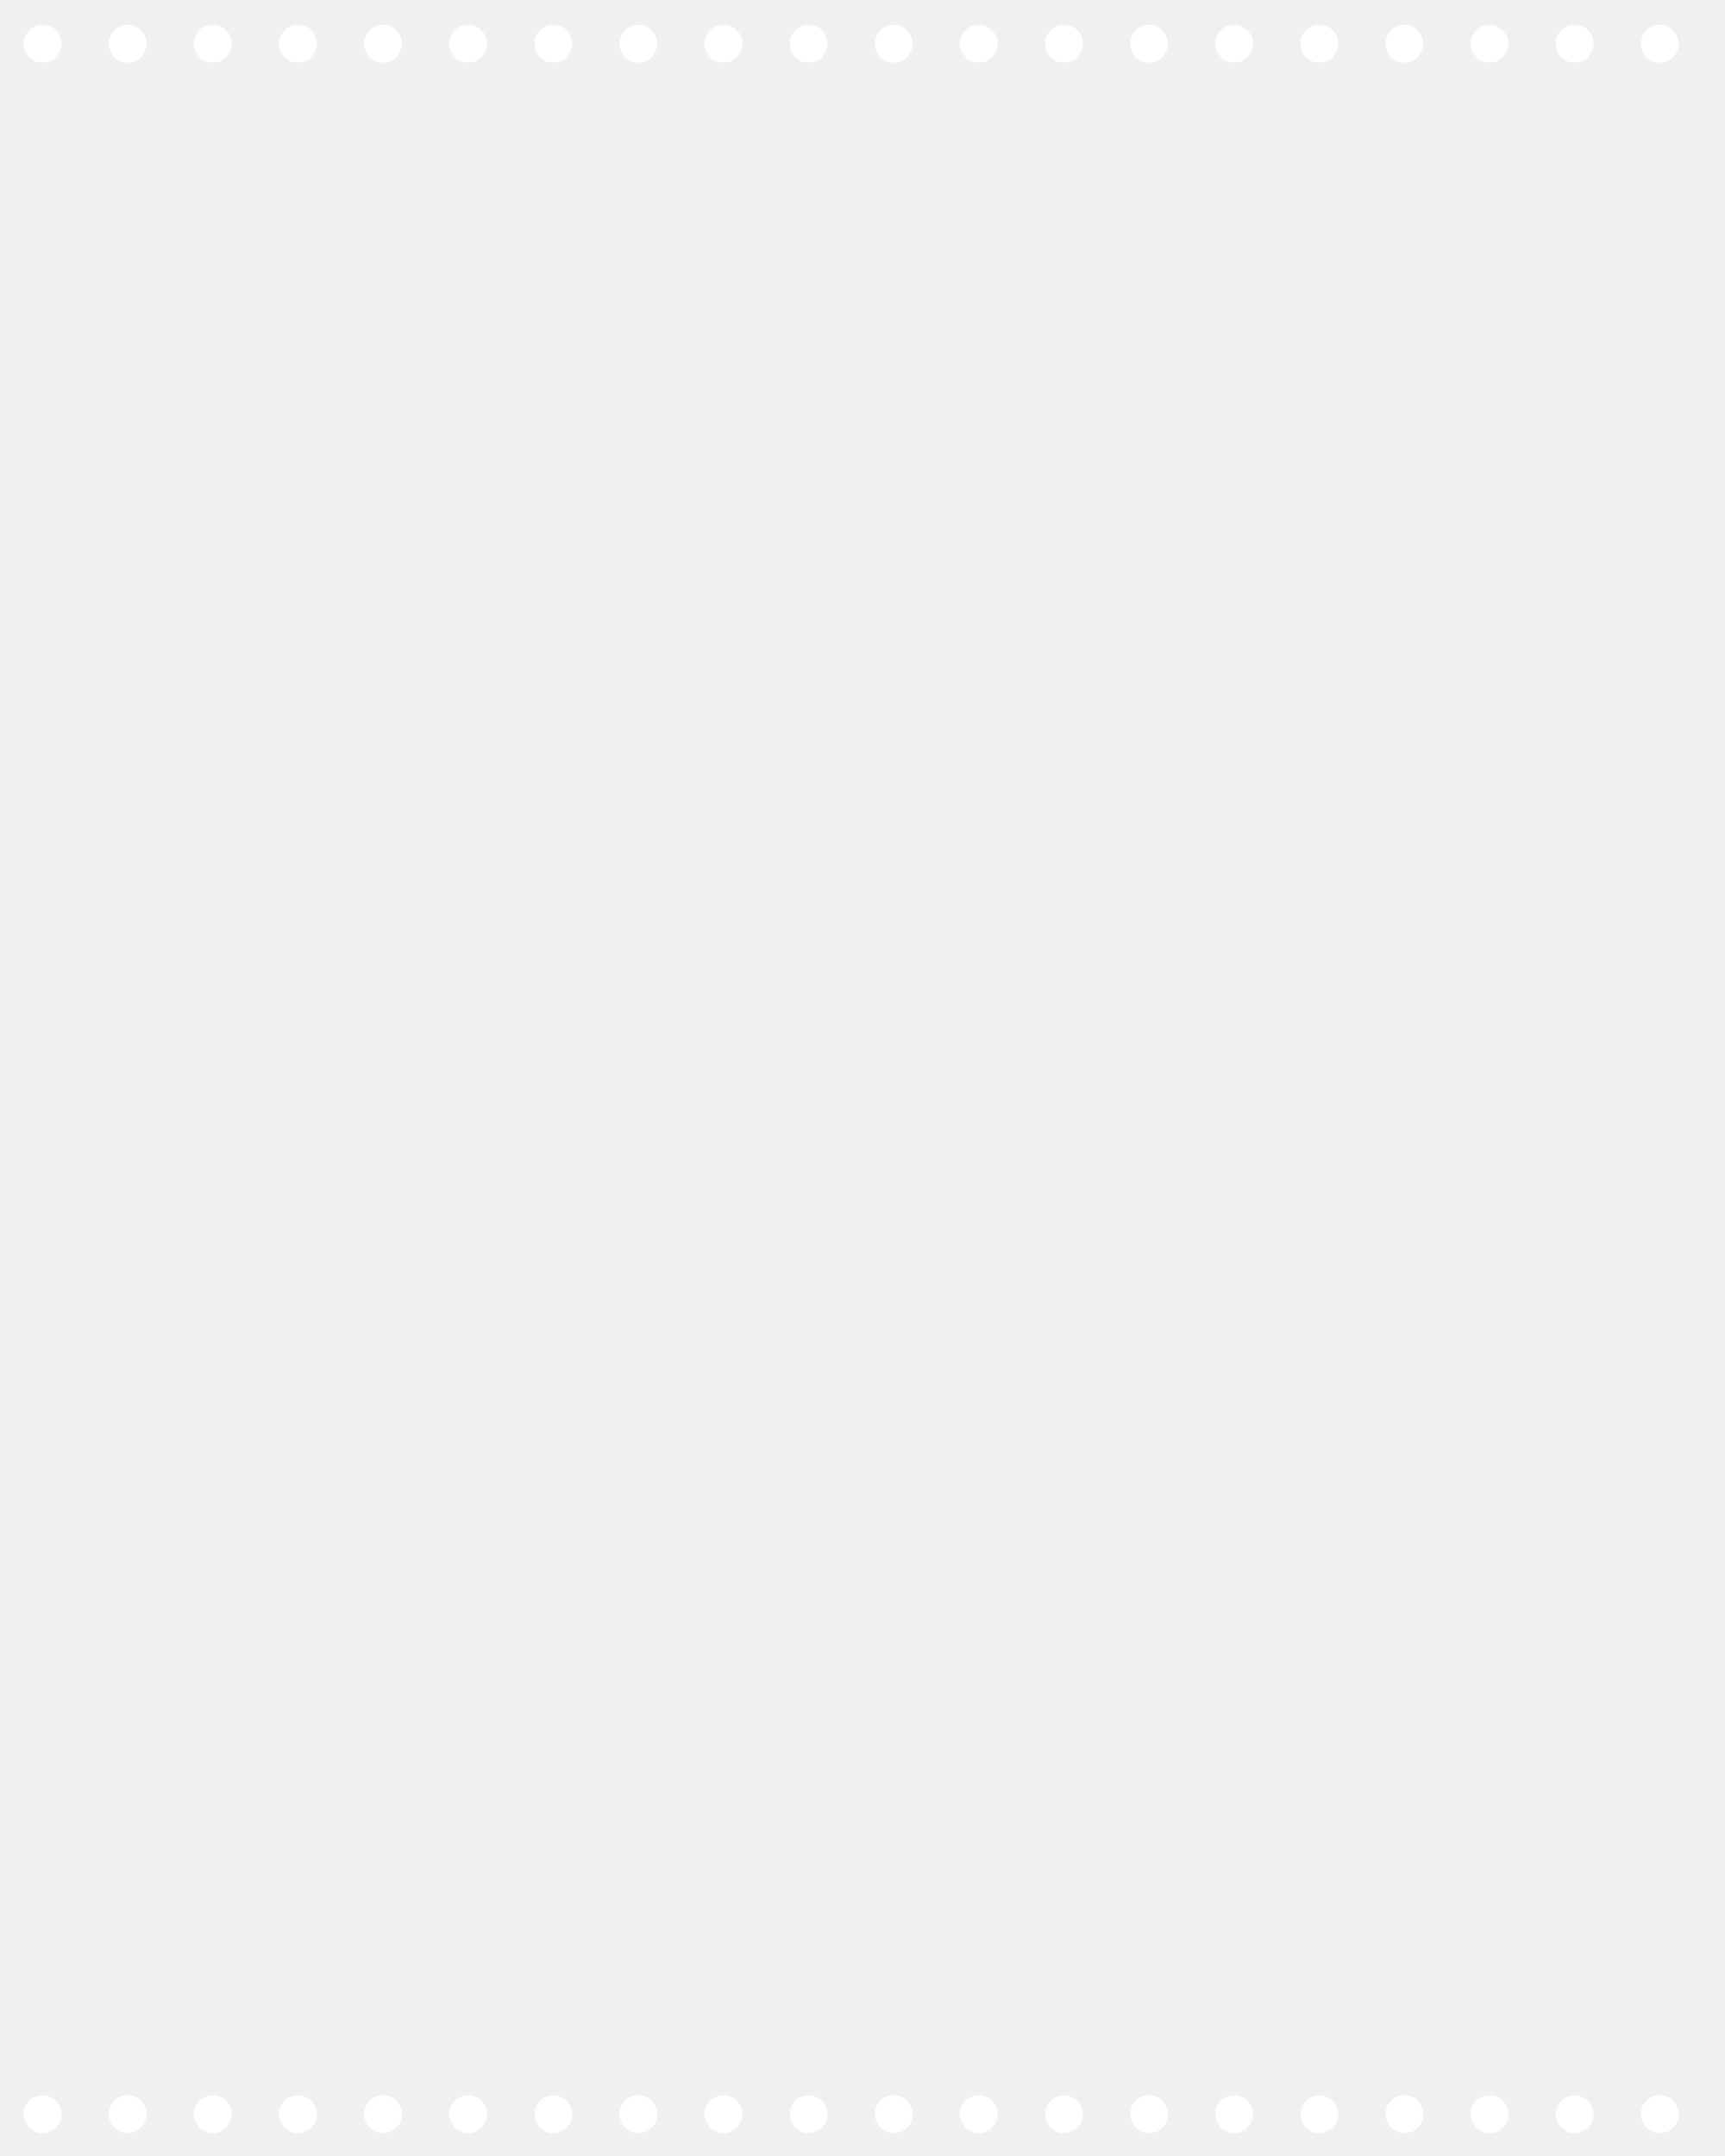
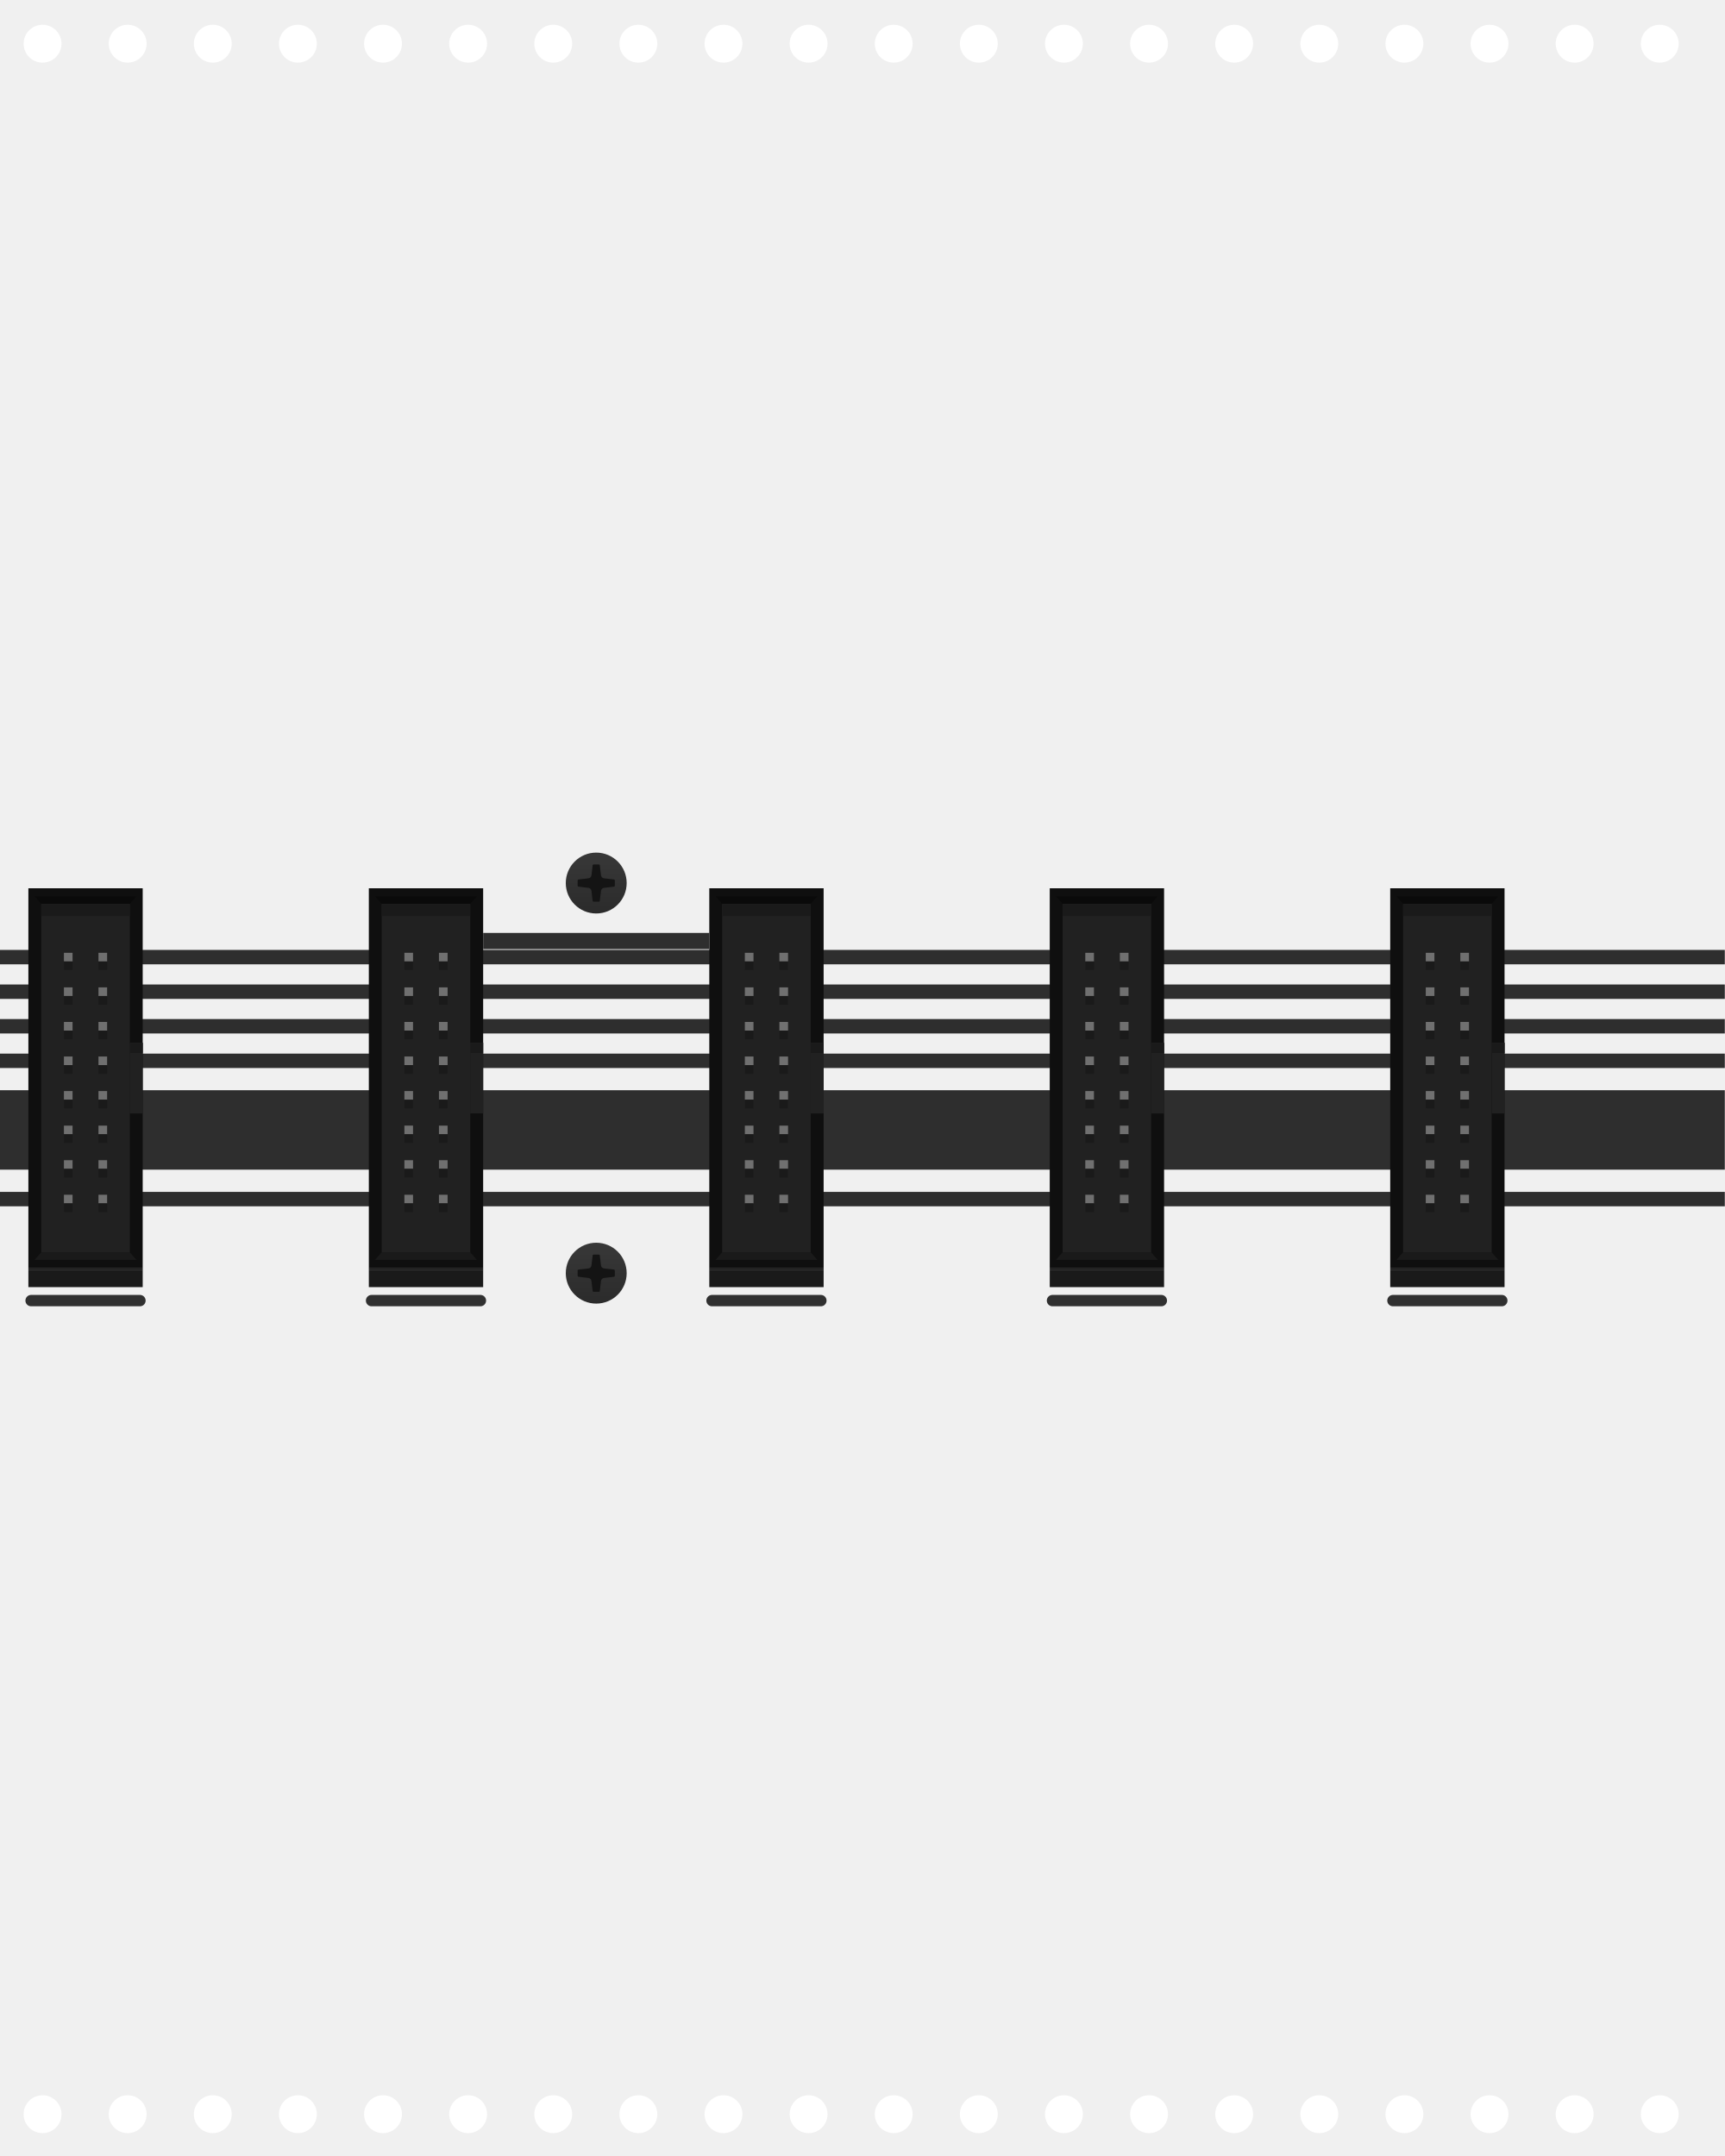
<svg xmlns="http://www.w3.org/2000/svg" version="1.0" id="svg57823" x="0px" y="0px" width="304px" height="380px" viewBox="0 0 304 380" enable-background="new 0 0 304 380" xml:space="preserve">
-   <defs id="defs95" />
+   <defs id="defs95">
+     <linearGradient id="SVGID_2_" gradientUnits="userSpaceOnUse" x1="657.662" y1="6208.585" x2="668.392" y2="6208.585" gradientTransform="matrix(0,1,1,0,-6103.511,-507.389)">
+       <stop offset="0.011" style="stop-color:#383838" id="stop56" />
+       <stop offset="1" style="stop-color:#2B2B2B" id="stop57" />
+     </linearGradient>
+     <linearGradient id="SVGID_3_" gradientUnits="userSpaceOnUse" x1="726.422" y1="6208.585" x2="737.152" y2="6208.585" gradientTransform="matrix(0,1,1,0,-6103.511,-507.389)">
+       <stop offset="0.011" style="stop-color:#383838" id="stop58" />
+       <stop offset="1" style="stop-color:#2B2B2B" id="stop59" />
+     </linearGradient>
+   </defs>
  <g id="g54" style="fill:#ffffff;fill-opacity:1">
    <circle fill="#303030" cx="7.5" cy="7.701" r="3.337" id="circle15" style="fill:#ffffff;fill-opacity:1" />
    <circle fill="#303030" cx="7.5" cy="372.631" r="3.337" id="circle16" style="fill:#ffffff;fill-opacity:1" />
    <circle fill="#303030" cx="22.5" cy="7.701" r="3.337" id="circle17" style="fill:#ffffff;fill-opacity:1" />
    <circle fill="#303030" cx="22.5" cy="372.631" r="3.337" id="circle18" style="fill:#ffffff;fill-opacity:1" />
    <circle fill="#303030" cx="37.5" cy="7.701" r="3.337" id="circle19" style="fill:#ffffff;fill-opacity:1" />
    <circle fill="#303030" cx="37.5" cy="372.631" r="3.337" id="circle20" style="fill:#ffffff;fill-opacity:1" />
    <circle fill="#303030" cx="52.5" cy="7.701" r="3.337" id="circle21" style="fill:#ffffff;fill-opacity:1" />
    <circle fill="#303030" cx="52.5" cy="372.631" r="3.337" id="circle22" style="fill:#ffffff;fill-opacity:1" />
    <circle fill="#303030" cx="67.5" cy="7.701" r="3.337" id="circle23" style="fill:#ffffff;fill-opacity:1" />
    <circle fill="#303030" cx="67.5" cy="372.631" r="3.337" id="circle24" style="fill:#ffffff;fill-opacity:1" />
    <circle fill="#303030" cx="82.5" cy="7.701" r="3.337" id="circle25" style="fill:#ffffff;fill-opacity:1" />
    <circle fill="#303030" cx="82.5" cy="372.631" r="3.337" id="circle26" style="fill:#ffffff;fill-opacity:1" />
    <circle fill="#303030" cx="97.5" cy="7.701" r="3.337" id="circle27" style="fill:#ffffff;fill-opacity:1" />
    <circle fill="#303030" cx="97.5" cy="372.631" r="3.337" id="circle28" style="fill:#ffffff;fill-opacity:1" />
    <circle fill="#303030" cx="112.5" cy="7.701" r="3.337" id="circle29" style="fill:#ffffff;fill-opacity:1" />
    <circle fill="#303030" cx="112.5" cy="372.631" r="3.337" id="circle30" style="fill:#ffffff;fill-opacity:1" />
    <circle fill="#303030" cx="127.5" cy="7.701" r="3.337" id="circle31" style="fill:#ffffff;fill-opacity:1" />
    <circle fill="#303030" cx="127.5" cy="372.631" r="3.337" id="circle32" style="fill:#ffffff;fill-opacity:1" />
    <circle fill="#303030" cx="142.5" cy="7.701" r="3.337" id="circle33" style="fill:#ffffff;fill-opacity:1" />
    <circle fill="#303030" cx="142.5" cy="372.631" r="3.337" id="circle34" style="fill:#ffffff;fill-opacity:1" />
    <circle fill="#303030" cx="157.5" cy="7.701" r="3.337" id="circle35" style="fill:#ffffff;fill-opacity:1" />
    <circle fill="#303030" cx="157.5" cy="372.631" r="3.337" id="circle36" style="fill:#ffffff;fill-opacity:1" />
    <circle fill="#303030" cx="172.5" cy="7.701" r="3.337" id="circle37" style="fill:#ffffff;fill-opacity:1" />
    <circle fill="#303030" cx="172.5" cy="372.631" r="3.337" id="circle38" style="fill:#ffffff;fill-opacity:1" />
    <circle fill="#303030" cx="187.5" cy="7.701" r="3.337" id="circle39" style="fill:#ffffff;fill-opacity:1" />
    <circle fill="#303030" cx="187.5" cy="372.631" r="3.337" id="circle40" style="fill:#ffffff;fill-opacity:1" />
    <circle fill="#303030" cx="202.5" cy="7.701" r="3.337" id="circle41" style="fill:#ffffff;fill-opacity:1" />
    <circle fill="#303030" cx="202.5" cy="372.631" r="3.337" id="circle42" style="fill:#ffffff;fill-opacity:1" />
    <circle fill="#303030" cx="217.5" cy="7.701" r="3.337" id="circle43" style="fill:#ffffff;fill-opacity:1" />
    <circle fill="#303030" cx="217.5" cy="372.631" r="3.337" id="circle44" style="fill:#ffffff;fill-opacity:1" />
    <circle fill="#303030" cx="232.5" cy="7.701" r="3.337" id="circle45" style="fill:#ffffff;fill-opacity:1" />
    <circle fill="#303030" cx="232.5" cy="372.631" r="3.337" id="circle46" style="fill:#ffffff;fill-opacity:1" />
    <circle fill="#303030" cx="247.5" cy="7.701" r="3.337" id="circle47" style="fill:#ffffff;fill-opacity:1" />
    <circle fill="#303030" cx="247.5" cy="372.631" r="3.337" id="circle48" style="fill:#ffffff;fill-opacity:1" />
    <circle fill="#303030" cx="262.5" cy="7.701" r="3.337" id="circle49" style="fill:#ffffff;fill-opacity:1" />
    <circle fill="#303030" cx="262.5" cy="372.631" r="3.337" id="circle50" style="fill:#ffffff;fill-opacity:1" />
    <circle fill="#303030" cx="277.5" cy="7.701" r="3.337" id="circle51" style="fill:#ffffff;fill-opacity:1" />
    <circle fill="#303030" cx="277.5" cy="372.631" r="3.337" id="circle52" style="fill:#ffffff;fill-opacity:1" />
    <circle fill="#303030" cx="292.5" cy="7.701" r="3.337" id="circle53" style="fill:#ffffff;fill-opacity:1" />
    <circle fill="#303030" cx="292.5" cy="372.631" r="3.337" id="circle54" style="fill:#ffffff;fill-opacity:1" />
  </g>
  <linearGradient id="SVGID_1_" gradientUnits="userSpaceOnUse" x1="-1742.566" y1="-7289.458" x2="-1742.566" y2="-7306.559" gradientTransform="matrix(-1 0 0 -1 -1590.566 -7274.528)">
    <stop offset="0" style="stop-color:#000000" id="stop54" />
    <stop offset="0.969" style="stop-color:#000000;stop-opacity:0" id="stop55" />
  </linearGradient>
+   <g id="g95" transform="translate(0,3.0517578e-5)">
+     <g id="g55">
+       <path id="path57598_3_" fill="none" stroke="#2e2e2e" stroke-width="14" stroke-miterlimit="10" d="M 0,199.155 H 303.965" />
+       <path id="path57600_3_" fill="none" stroke="#2e2e2e" stroke-width="2.538" stroke-miterlimit="10" d="M 0,168.695 H 303.965" />
+       <path id="path57602_3_" fill="none" stroke="#2e2e2e" stroke-width="2.538" stroke-miterlimit="10" d="M 0,174.788 H 303.965" />
+       <path id="path57604_3_" fill="none" stroke="#2e2e2e" stroke-width="2.538" stroke-miterlimit="10" d="M 0,180.882 H 303.965" />
+       <path id="path57606_3_" fill="none" stroke="#2e2e2e" stroke-width="2.538" stroke-miterlimit="10" d="M 0,186.972 H 303.965" />
+       <path id="path57608_3_" fill="none" stroke="#2e2e2e" stroke-width="2.538" stroke-miterlimit="10" d="M 0,211.343 H 303.965" />
+     </g>
+     <g id="g57">
+       <linearGradient id="linearGradient2" gradientUnits="userSpaceOnUse" x1="657.662" y1="6208.585" x2="668.392" y2="6208.585" gradientTransform="matrix(0,1,1,0,-6103.511,-507.389)">
+         <stop offset="0.011" style="stop-color:#383838" id="stop1" />
+         <stop offset="1" style="stop-color:#2B2B2B" id="stop2" />
+       </linearGradient>
+       <circle fill="url(#SVGID_2_)" cx="105.074" cy="155.638" r="5.365" id="circle57" style="fill:url(#SVGID_2_)" />
+       <path fill="#141414" d="m 108.214,155.015 -1.777,-0.213 c -0.273,-0.033 -0.488,-0.248 -0.52,-0.521 l -0.212,-1.776 c -0.009,-0.077 -0.075,-0.136 -0.153,-0.136 h -0.954 c -0.078,0 -0.144,0.058 -0.153,0.136 l -0.213,1.777 c -0.033,0.273 -0.248,0.488 -0.521,0.521 l -1.777,0.212 c -0.077,0.009 -0.136,0.075 -0.136,0.153 v 0.954 c 0,0.078 0.058,0.144 0.136,0.153 l 1.777,0.213 c 0.273,0.033 0.488,0.248 0.521,0.521 l 0.213,1.777 c 0.009,0.077 0.075,0.136 0.153,0.136 h 0.954 c 0.078,0 0.144,-0.058 0.153,-0.136 l 0.213,-1.777 c 0.033,-0.273 0.248,-0.488 0.521,-0.52 l 1.776,-0.212 c 0.077,-0.009 0.136,-0.075 0.136,-0.153 v -0.954 c 0,-0.078 -0.058,-0.144 -0.136,-0.153 z" id="path57" />
+     </g>
+     <g id="g59">
+       <linearGradient id="linearGradient4" gradientUnits="userSpaceOnUse" x1="726.422" y1="6208.585" x2="737.152" y2="6208.585" gradientTransform="matrix(0,1,1,0,-6103.511,-507.389)">
+         <stop offset="0.011" style="stop-color:#383838" id="stop3" />
+         <stop offset="1" style="stop-color:#2B2B2B" id="stop4" />
+       </linearGradient>
+       <circle fill="url(#SVGID_3_)" cx="105.074" cy="224.398" r="5.365" id="circle59" style="fill:url(#SVGID_3_)" />
+       <path fill="#141414" d="m 108.214,223.775 -1.777,-0.213 c -0.273,-0.033 -0.488,-0.248 -0.52,-0.521 l -0.212,-1.776 c -0.009,-0.077 -0.075,-0.136 -0.153,-0.136 h -0.954 c -0.078,0 -0.144,0.058 -0.153,0.136 l -0.213,1.777 c -0.033,0.273 -0.248,0.488 -0.521,0.521 l -1.777,0.212 c -0.077,0.009 -0.136,0.075 -0.136,0.153 v 0.954 c 0,0.078 0.058,0.144 0.136,0.153 l 1.777,0.213 c 0.273,0.033 0.488,0.248 0.521,0.521 l 0.213,1.777 c 0.009,0.077 0.075,0.136 0.153,0.136 h 0.954 c 0.078,0 0.144,-0.058 0.153,-0.136 l 0.213,-1.777 c 0.033,-0.273 0.248,-0.488 0.521,-0.52 l 1.776,-0.212 c 0.077,-0.009 0.136,-0.075 0.136,-0.153 v -0.954 c 1e-5,-0.078 -0.058,-0.144 -0.136,-0.153 z" id="path59" />
+     </g>
+     <g id="g66">
+       <g id="g65">
+         <path id="path57670_17_" fill="#0f0f0f" d="M 85.148,223.476 H 65 v -66.914 h 20.148 z" />
+         <path id="path57672_33_" fill="#212121" d="M 82.871,220.718 H 67.273 v -61.402 h 15.598 c 0,0 0,61.402 -1e-5,61.402 z" />
+         <path id="path57672_32_" fill="#212121" d="m 85.148,196.244 h -2.277 v -12.455 h 2.277 c 0,-10e-6 0,12.455 0,12.455 z" />
+         <g id="g60">
+           <path id="path57674_33_" fill="#707070" d="m 72.789,169.456 h -1.523 v -1.523 h 1.523 c 0,0 0,1.523 10e-6,1.523 z" />
+           <path id="path57676_33_" fill="#707070" d="m 78.879,169.456 h -1.523 v -1.523 h 1.523 z" />
+           <path id="path57678_33_" fill="#707070" d="m 72.789,175.55 h -1.523 v -1.523 h 1.523 c 0,0 0,1.523 10e-6,1.523 z" />
+           <path id="path57680_33_" fill="#707070" d="m 78.879,175.55 h -1.523 v -1.523 h 1.523 z" />
+           <path id="path57682_33_" fill="#707070" d="m 72.789,181.64 h -1.523 v -1.52 h 1.523 c 0,0 0,1.52 10e-6,1.52 z" />
+           <path id="path57684_33_" fill="#707070" d="m 78.879,181.64 h -1.523 v -1.52 h 1.523 z" />
+           <path id="path57686_33_" fill="#707070" d="m 72.789,187.734 h -1.523 v -1.523 h 1.523 c 0,0 0,1.523 10e-6,1.523 z" />
+           <path id="path57688_33_" fill="#707070" d="m 78.879,187.734 h -1.523 v -1.523 h 1.523 z" />
+           <path id="path57690_33_" fill="#707070" d="m 72.789,193.827 h -1.523 v -1.523 h 1.523 c 0,0 0,1.523 10e-6,1.523 z" />
+           <path id="path57692_33_" fill="#707070" d="m 78.879,193.827 h -1.523 v -1.523 h 1.523 z" />
+           <path id="path57694_33_" fill="#707070" d="m 72.789,199.917 h -1.523 v -1.523 h 1.523 c 0,0 0,1.523 10e-6,1.523 z" />
+           <path id="path57696_33_" fill="#707070" d="m 78.879,199.917 h -1.523 v -1.523 h 1.523 z" />
+           <path id="path57698_33_" fill="#707070" d="m 72.789,206.011 h -1.523 v -1.523 h 1.523 c 0,0 0,1.523 10e-6,1.523 z" />
+           <path id="path57700_33_" fill="#707070" d="m 78.879,206.011 h -1.523 v -1.523 h 1.523 z" />
+           <path id="path57702_33_" fill="#707070" d="m 72.789,212.101 h -1.523 v -1.523 h 1.523 c 0,0 0,1.523 10e-6,1.523 z" />
+           <path id="path57704_33_" fill="#707070" d="m 78.879,212.101 h -1.523 v -1.523 h 1.523 z" />
+         </g>
+         <g id="g61">
+           <path id="path57674_32_" fill="#1a1a1a" d="m 72.789,170.98 h -1.523 v -1.523 h 1.523 c 0,0 0,1.523 10e-6,1.523 z" />
+           <path id="path57676_32_" fill="#1a1a1a" d="m 78.879,170.98 h -1.523 v -1.523 h 1.523 z" />
+           <path id="path57678_32_" fill="#1a1a1a" d="m 72.789,177.073 h -1.523 v -1.523 h 1.523 c 0,0 0,1.523 10e-6,1.523 z" />
+           <path id="path57680_32_" fill="#1a1a1a" d="m 78.879,177.073 h -1.523 v -1.523 h 1.523 z" />
+           <path id="path57682_32_" fill="#1a1a1a" d="m 72.789,183.163 h -1.523 v -1.52 h 1.523 c 0,0 0,1.52 10e-6,1.52 z" />
+           <path id="path57684_32_" fill="#1a1a1a" d="m 78.879,183.163 h -1.523 v -1.52 h 1.523 z" />
+           <path id="path57686_32_" fill="#1a1a1a" d="m 72.789,189.257 h -1.523 v -1.523 h 1.523 c 0,0 0,1.523 10e-6,1.523 z" />
+           <path id="path57688_32_" fill="#1a1a1a" d="m 78.879,189.257 h -1.523 v -1.523 h 1.523 z" />
+           <path id="path57690_32_" fill="#1a1a1a" d="m 72.789,195.351 h -1.523 v -1.523 h 1.523 c 0,0 0,1.523 10e-6,1.523 z" />
+           <path id="path57692_32_" fill="#1a1a1a" d="m 78.879,195.351 h -1.523 v -1.523 h 1.523 z" />
+           <path id="path57694_32_" fill="#1a1a1a" d="m 72.789,201.441 h -1.523 v -1.523 h 1.523 c 0,1e-5 0,1.523 10e-6,1.523 z" />
+           <path id="path57696_32_" fill="#1a1a1a" d="m 78.879,201.441 h -1.523 v -1.523 h 1.523 z" />
+           <path id="path57698_32_" fill="#1a1a1a" d="m 72.789,207.534 h -1.523 v -1.523 h 1.523 c 0,1e-5 0,1.523 10e-6,1.523 z" />
+           <path id="path57700_32_" fill="#1a1a1a" d="m 78.879,207.534 h -1.523 v -1.523 h 1.523 z" />
+           <path id="path57702_32_" fill="#1a1a1a" d="m 72.789,213.624 h -1.523 v -1.523 h 1.523 c 0,0 0,1.523 10e-6,1.523 z" />
+           <path id="path57704_32_" fill="#1a1a1a" d="m 78.879,213.624 h -1.523 v -1.523 h 1.523 z" />
+         </g>
+         <path id="path57706_17_" fill="none" stroke="#303030" stroke-width="2" stroke-linecap="round" stroke-linejoin="round" stroke-miterlimit="10" d="M 65.48,229.234 H 84.664" />
+         <polygon fill="#1a1a1a" points="84.047,222.058 66.097,222.058 67.273,220.718 82.871,220.718 " id="polygon61" />
+         <polygon fill="#0a0a0a" points="84.047,157.975 66.097,157.975 67.273,159.316 82.871,159.316 " id="polygon62" />
+         <rect x="65" y="223.476" fill="#0a0a0a" width="20.148" height="0.378" id="rect62" />
+         <rect x="65" y="223.854" fill="#1a1a1a" width="20.148" height="3.005" id="rect63" />
+         <rect x="67.273" y="159.316" fill="#1a1a1a" width="15.598" height="2.143" id="rect64" />
+         <rect x="82.871" y="183.789" fill="#1a1a1a" width="2.27" height="1.819" id="rect65" />
+       </g>
+     </g>
+     <g id="g73">
+       <g id="g72">
+         <path id="path57670_16_" fill="#0f0f0f" d="M 25.148,223.476 H 5 v -66.914 h 20.148 z" />
+         <path id="path57672_31_" fill="#212121" d="M 22.871,220.718 H 7.273 v -61.402 h 15.598 z" />
+         <path id="path57672_30_" fill="#212121" d="m 25.148,196.244 h -2.277 v -12.455 h 2.277 z" />
+         <g id="g67">
+           <path id="path57674_31_" fill="#707070" d="m 12.789,169.456 h -1.523 v -1.523 h 1.523 v 1.523 z" />
+           <path id="path57676_31_" fill="#707070" d="m 18.879,169.456 h -1.523 v -1.523 h 1.523 z" />
+           <path id="path57678_31_" fill="#707070" d="m 12.789,175.55 h -1.523 v -1.523 h 1.523 v 1.523 z" />
+           <path id="path57680_31_" fill="#707070" d="m 18.879,175.55 h -1.523 v -1.523 h 1.523 z" />
+           <path id="path57682_31_" fill="#707070" d="m 12.789,181.64 h -1.523 v -1.52 h 1.523 v 1.52 z" />
+           <path id="path57684_31_" fill="#707070" d="m 18.879,181.64 h -1.523 v -1.52 h 1.523 z" />
+           <path id="path57686_31_" fill="#707070" d="m 12.789,187.734 h -1.523 v -1.523 h 1.523 v 1.523 z" />
+           <path id="path57688_31_" fill="#707070" d="m 18.879,187.734 h -1.523 v -1.523 h 1.523 z" />
+           <path id="path57690_31_" fill="#707070" d="m 12.789,193.827 h -1.523 v -1.523 h 1.523 v 1.523 z" />
+           <path id="path57692_31_" fill="#707070" d="m 18.879,193.827 h -1.523 v -1.523 h 1.523 z" />
+           <path id="path57694_31_" fill="#707070" d="m 12.789,199.917 h -1.523 v -1.523 h 1.523 v 1.523 z" />
+           <path id="path57696_31_" fill="#707070" d="m 18.879,199.917 h -1.523 v -1.523 h 1.523 z" />
+           <path id="path57698_31_" fill="#707070" d="m 12.789,206.011 h -1.523 v -1.523 h 1.523 v 1.523 z" />
+           <path id="path57700_31_" fill="#707070" d="m 18.879,206.011 h -1.523 v -1.523 h 1.523 z" />
+           <path id="path57702_31_" fill="#707070" d="m 12.789,212.101 h -1.523 v -1.523 h 1.523 v 1.523 z" />
+           <path id="path57704_31_" fill="#707070" d="m 18.879,212.101 h -1.523 v -1.523 h 1.523 z" />
+         </g>
+         <g id="g68">
+           <path id="path57674_30_" fill="#1a1a1a" d="m 12.789,170.98 h -1.523 v -1.523 h 1.523 v 1.523 z" />
+           <path id="path57676_30_" fill="#1a1a1a" d="m 18.879,170.98 h -1.523 v -1.523 h 1.523 z" />
+           <path id="path57678_30_" fill="#1a1a1a" d="m 12.789,177.073 h -1.523 v -1.523 h 1.523 v 1.523 z" />
+           <path id="path57680_30_" fill="#1a1a1a" d="m 18.879,177.073 h -1.523 v -1.523 h 1.523 z" />
+           <path id="path57682_30_" fill="#1a1a1a" d="m 12.789,183.163 h -1.523 v -1.52 h 1.523 v 1.52 z" />
+           <path id="path57684_30_" fill="#1a1a1a" d="m 18.879,183.163 h -1.523 v -1.52 h 1.523 z" />
+           <path id="path57686_30_" fill="#1a1a1a" d="m 12.789,189.257 h -1.523 v -1.523 h 1.523 v 1.523 z" />
+           <path id="path57688_30_" fill="#1a1a1a" d="m 18.879,189.257 h -1.523 v -1.523 h 1.523 z" />
+           <path id="path57690_30_" fill="#1a1a1a" d="m 12.789,195.351 h -1.523 v -1.523 h 1.523 v 1.523 z" />
+           <path id="path57692_30_" fill="#1a1a1a" d="m 18.879,195.351 h -1.523 v -1.523 h 1.523 z" />
+           <path id="path57694_30_" fill="#1a1a1a" d="m 12.789,201.441 h -1.523 v -1.523 h 1.523 v 1.523 z" />
+           <path id="path57696_30_" fill="#1a1a1a" d="m 18.879,201.441 h -1.523 v -1.523 h 1.523 z" />
+           <path id="path57698_30_" fill="#1a1a1a" d="m 12.789,207.534 h -1.523 v -1.523 h 1.523 v 1.523 z" />
+           <path id="path57700_30_" fill="#1a1a1a" d="m 18.879,207.534 h -1.523 v -1.523 h 1.523 z" />
+           <path id="path57702_30_" fill="#1a1a1a" d="m 12.789,213.624 h -1.523 v -1.523 h 1.523 v 1.523 z" />
+           <path id="path57704_30_" fill="#1a1a1a" d="m 18.879,213.624 h -1.523 v -1.523 h 1.523 z" />
+         </g>
+         <path id="path57706_16_" fill="none" stroke="#303030" stroke-width="2" stroke-linecap="round" stroke-linejoin="round" stroke-miterlimit="10" d="M 5.481,229.234 H 24.664" />
+         <polygon fill="#1a1a1a" points="24.047,222.058 6.097,222.058 7.273,220.718 22.871,220.718 " id="polygon68" />
+         <polygon fill="#0a0a0a" points="24.047,157.975 6.097,157.975 7.273,159.316 22.871,159.316 " id="polygon69" />
+         <rect x="5" y="223.476" fill="#0a0a0a" width="20.148" height="0.378" id="rect69" />
+         <rect x="5" y="223.854" fill="#1a1a1a" width="20.148" height="3.005" id="rect70" />
+         <rect x="7.273" y="159.316" fill="#1a1a1a" width="15.598" height="2.143" id="rect71" />
+         <rect x="22.871" y="183.789" fill="#1a1a1a" width="2.27" height="1.819" id="rect72" />
+       </g>
+     </g>
+     <g id="g80">
+       <g id="g79">
+         <path id="path57670_15_" fill="#0f0f0f" d="m 145.148,223.476 h -20.148 v -66.914 h 20.148 z" />
+         <path id="path57672_29_" fill="#212121" d="m 142.871,220.718 h -15.598 v -61.402 h 15.598 z" />
+         <path id="path57672_28_" fill="#212121" d="m 145.148,196.244 h -2.277 v -12.455 h 2.277 z" />
+         <g id="g74">
+           <path id="path57674_29_" fill="#707070" d="m 132.789,169.456 h -1.523 v -1.523 h 1.523 z" />
+           <path id="path57676_29_" fill="#707070" d="m 138.879,169.456 h -1.523 v -1.523 h 1.523 z" />
+           <path id="path57678_29_" fill="#707070" d="m 132.789,175.55 h -1.523 v -1.523 h 1.523 z" />
+           <path id="path57680_29_" fill="#707070" d="m 138.879,175.55 h -1.523 v -1.523 h 1.523 z" />
+           <path id="path57682_29_" fill="#707070" d="m 132.789,181.64 h -1.523 v -1.52 h 1.523 z" />
+           <path id="path57684_29_" fill="#707070" d="m 138.879,181.64 h -1.523 v -1.52 h 1.523 z" />
+           <path id="path57686_29_" fill="#707070" d="m 132.789,187.734 h -1.523 v -1.523 h 1.523 z" />
+           <path id="path57688_29_" fill="#707070" d="m 138.879,187.734 h -1.523 v -1.523 h 1.523 z" />
+           <path id="path57690_29_" fill="#707070" d="m 132.789,193.827 h -1.523 v -1.523 h 1.523 z" />
+           <path id="path57692_29_" fill="#707070" d="m 138.879,193.827 h -1.523 v -1.523 h 1.523 z" />
+           <path id="path57694_29_" fill="#707070" d="m 132.789,199.917 h -1.523 v -1.523 h 1.523 z" />
+           <path id="path57696_29_" fill="#707070" d="m 138.879,199.917 h -1.523 v -1.523 h 1.523 z" />
+           <path id="path57698_29_" fill="#707070" d="m 132.789,206.011 h -1.523 v -1.523 h 1.523 z" />
+           <path id="path57700_29_" fill="#707070" d="m 138.879,206.011 h -1.523 v -1.523 h 1.523 z" />
+           <path id="path57702_29_" fill="#707070" d="m 132.789,212.101 h -1.523 v -1.523 h 1.523 z" />
+           <path id="path57704_29_" fill="#707070" d="m 138.879,212.101 h -1.523 v -1.523 h 1.523 z" />
+         </g>
+         <g id="g75">
+           <path id="path57674_28_" fill="#1a1a1a" d="m 132.789,170.98 h -1.523 v -1.523 h 1.523 z" />
+           <path id="path57676_28_" fill="#1a1a1a" d="m 138.879,170.98 h -1.523 v -1.523 h 1.523 z" />
+           <path id="path57678_28_" fill="#1a1a1a" d="m 132.789,177.073 h -1.523 v -1.523 h 1.523 z" />
+           <path id="path57680_28_" fill="#1a1a1a" d="m 138.879,177.073 h -1.523 v -1.523 h 1.523 z" />
+           <path id="path57682_28_" fill="#1a1a1a" d="m 132.789,183.163 h -1.523 v -1.52 h 1.523 z" />
+           <path id="path57684_28_" fill="#1a1a1a" d="m 138.879,183.163 h -1.523 v -1.52 h 1.523 z" />
+           <path id="path57686_28_" fill="#1a1a1a" d="m 132.789,189.257 h -1.523 v -1.523 h 1.523 z" />
+           <path id="path57688_28_" fill="#1a1a1a" d="m 138.879,189.257 h -1.523 v -1.523 h 1.523 z" />
+           <path id="path57690_28_" fill="#1a1a1a" d="m 132.789,195.351 h -1.523 v -1.523 h 1.523 z" />
+           <path id="path57692_28_" fill="#1a1a1a" d="m 138.879,195.351 h -1.523 v -1.523 h 1.523 z" />
+           <path id="path57694_28_" fill="#1a1a1a" d="m 132.789,201.441 h -1.523 v -1.523 h 1.523 z" />
+           <path id="path57696_28_" fill="#1a1a1a" d="m 138.879,201.441 h -1.523 v -1.523 h 1.523 z" />
+           <path id="path57698_28_" fill="#1a1a1a" d="m 132.789,207.534 h -1.523 v -1.523 h 1.523 z" />
+           <path id="path57700_28_" fill="#1a1a1a" d="m 138.879,207.534 h -1.523 v -1.523 h 1.523 z" />
+           <path id="path57702_28_" fill="#1a1a1a" d="m 132.789,213.624 h -1.523 v -1.523 h 1.523 z" />
+           <path id="path57704_28_" fill="#1a1a1a" d="m 138.879,213.624 h -1.523 v -1.523 h 1.523 z" />
+         </g>
+         <path id="path57706_15_" fill="none" stroke="#303030" stroke-width="2" stroke-linecap="round" stroke-linejoin="round" stroke-miterlimit="10" d="m 125.48,229.234 h 19.184" />
+         <polygon fill="#1a1a1a" points="144.047,222.058 126.097,222.058 127.273,220.718 142.871,220.718 " id="polygon75" />
+         <polygon fill="#0a0a0a" points="144.047,157.975 126.097,157.975 127.273,159.316 142.871,159.316 " id="polygon76" />
+         <rect x="125" y="223.476" fill="#0a0a0a" width="20.148" height="0.378" id="rect76" />
+         <rect x="125" y="223.854" fill="#1a1a1a" width="20.148" height="3.005" id="rect77" />
+         <rect x="127.273" y="159.316" fill="#1a1a1a" width="15.598" height="2.143" id="rect78" />
+         <rect x="142.871" y="183.789" fill="#1a1a1a" width="2.27" height="1.819" id="rect79" />
+       </g>
+     </g>
+     <g id="XMLID_11_">
+       <g id="g86">
+         <path id="path57670_14_" fill="#0f0f0f" d="m 205.148,223.476 h -20.148 v -66.914 h 20.148 z" />
+         <path id="path57672_27_" fill="#212121" d="m 202.871,220.718 h -15.598 v -61.402 h 15.598 z" />
+         <path id="path57672_26_" fill="#212121" d="m 205.148,196.244 h -2.277 v -12.455 h 2.277 z" />
+         <g id="g81">
+           <path id="path57674_27_" fill="#707070" d="m 192.789,169.456 h -1.523 v -1.523 h 1.523 z" />
+           <path id="path57676_27_" fill="#707070" d="m 198.879,169.456 h -1.523 v -1.523 h 1.523 z" />
+           <path id="path57678_27_" fill="#707070" d="m 192.789,175.55 h -1.523 v -1.523 h 1.523 z" />
+           <path id="path57680_27_" fill="#707070" d="m 198.879,175.55 h -1.523 v -1.523 h 1.523 z" />
+           <path id="path57682_27_" fill="#707070" d="m 192.789,181.64 h -1.523 v -1.52 h 1.523 z" />
+           <path id="path57684_27_" fill="#707070" d="m 198.879,181.64 h -1.523 v -1.52 h 1.523 z" />
+           <path id="path57686_27_" fill="#707070" d="m 192.789,187.734 h -1.523 v -1.523 h 1.523 z" />
+           <path id="path57688_27_" fill="#707070" d="m 198.879,187.734 h -1.523 v -1.523 h 1.523 z" />
+           <path id="path57690_27_" fill="#707070" d="m 192.789,193.827 h -1.523 v -1.523 h 1.523 z" />
+           <path id="path57692_27_" fill="#707070" d="m 198.879,193.827 h -1.523 v -1.523 h 1.523 z" />
+           <path id="path57694_27_" fill="#707070" d="m 192.789,199.917 h -1.523 v -1.523 h 1.523 z" />
+           <path id="path57696_27_" fill="#707070" d="m 198.879,199.917 h -1.523 v -1.523 h 1.523 z" />
+           <path id="path57698_27_" fill="#707070" d="m 192.789,206.011 h -1.523 v -1.523 h 1.523 z" />
+           <path id="path57700_27_" fill="#707070" d="m 198.879,206.011 h -1.523 v -1.523 h 1.523 z" />
+           <path id="path57702_27_" fill="#707070" d="m 192.789,212.101 h -1.523 v -1.523 h 1.523 z" />
+           <path id="path57704_27_" fill="#707070" d="m 198.879,212.101 h -1.523 v -1.523 h 1.523 z" />
+         </g>
+         <g id="g82">
+           <path id="path57674_26_" fill="#1a1a1a" d="m 192.789,170.98 h -1.523 v -1.523 h 1.523 z" />
+           <path id="path57676_26_" fill="#1a1a1a" d="m 198.879,170.98 h -1.523 v -1.523 h 1.523 z" />
+           <path id="path57678_26_" fill="#1a1a1a" d="m 192.789,177.073 h -1.523 v -1.523 h 1.523 z" />
+           <path id="path57680_26_" fill="#1a1a1a" d="m 198.879,177.073 h -1.523 v -1.523 h 1.523 z" />
+           <path id="path57682_26_" fill="#1a1a1a" d="m 192.789,183.163 h -1.523 v -1.52 h 1.523 z" />
+           <path id="path57684_26_" fill="#1a1a1a" d="m 198.879,183.163 h -1.523 v -1.52 h 1.523 z" />
+           <path id="path57686_26_" fill="#1a1a1a" d="m 192.789,189.257 h -1.523 v -1.523 h 1.523 z" />
+           <path id="path57688_26_" fill="#1a1a1a" d="m 198.879,189.257 h -1.523 v -1.523 h 1.523 z" />
+           <path id="path57690_26_" fill="#1a1a1a" d="m 192.789,195.351 h -1.523 v -1.523 h 1.523 z" />
+           <path id="path57692_26_" fill="#1a1a1a" d="m 198.879,195.351 h -1.523 v -1.523 h 1.523 z" />
+           <path id="path57694_26_" fill="#1a1a1a" d="m 192.789,201.441 h -1.523 v -1.523 h 1.523 z" />
+           <path id="path57696_26_" fill="#1a1a1a" d="m 198.879,201.441 h -1.523 v -1.523 h 1.523 z" />
+           <path id="path57698_26_" fill="#1a1a1a" d="m 192.789,207.534 h -1.523 v -1.523 h 1.523 z" />
+           <path id="path57700_26_" fill="#1a1a1a" d="m 198.879,207.534 h -1.523 v -1.523 h 1.523 z" />
+           <path id="path57702_26_" fill="#1a1a1a" d="m 192.789,213.624 h -1.523 v -1.523 h 1.523 z" />
+           <path id="path57704_26_" fill="#1a1a1a" d="m 198.879,213.624 h -1.523 v -1.523 h 1.523 z" />
+         </g>
+         <path id="path57706_14_" fill="none" stroke="#303030" stroke-width="2" stroke-linecap="round" stroke-linejoin="round" stroke-miterlimit="10" d="m 185.481,229.234 h 19.184" />
+         <polygon fill="#1a1a1a" points="204.047,222.058 186.097,222.058 187.273,220.718 202.871,220.718 " id="polygon82" />
+         <polygon fill="#0a0a0a" points="204.047,157.975 186.097,157.975 187.273,159.316 202.871,159.316 " id="polygon83" />
+         <rect x="185" y="223.476" fill="#0a0a0a" width="20.148" height="0.378" id="rect83" />
+         <rect x="185" y="223.854" fill="#1a1a1a" width="20.148" height="3.005" id="rect84" />
+         <rect x="187.273" y="159.316" fill="#1a1a1a" width="15.598" height="2.143" id="rect85" />
+         <rect x="202.871" y="183.789" fill="#1a1a1a" width="2.27" height="1.819" id="rect86" />
+       </g>
+     </g>
+     <g id="XMLID_10_">
+       <g id="g92">
+         <path id="path57670_13_" fill="#0f0f0f" d="m 265.148,223.476 h -20.148 v -66.914 h 20.148 z" />
+         <path id="path57672_25_" fill="#212121" d="m 262.871,220.718 h -15.598 v -61.402 h 15.598 z" />
+         <path id="path57672_24_" fill="#212121" d="m 265.148,196.244 h -2.277 v -12.455 h 2.277 z" />
+         <g id="g87">
+           <path id="path57674_25_" fill="#707070" d="m 252.789,169.456 h -1.523 v -1.523 h 1.523 z" />
+           <path id="path57676_25_" fill="#707070" d="m 258.879,169.456 h -1.523 v -1.523 h 1.523 z" />
+           <path id="path57678_25_" fill="#707070" d="m 252.789,175.55 h -1.523 v -1.523 h 1.523 z" />
+           <path id="path57680_25_" fill="#707070" d="m 258.879,175.55 h -1.523 v -1.523 h 1.523 z" />
+           <path id="path57682_25_" fill="#707070" d="m 252.789,181.64 h -1.523 v -1.52 h 1.523 z" />
+           <path id="path57684_25_" fill="#707070" d="m 258.879,181.64 h -1.523 v -1.52 h 1.523 z" />
+           <path id="path57686_25_" fill="#707070" d="m 252.789,187.734 h -1.523 v -1.523 h 1.523 z" />
+           <path id="path57688_25_" fill="#707070" d="m 258.879,187.734 h -1.523 v -1.523 h 1.523 z" />
+           <path id="path57690_25_" fill="#707070" d="m 252.789,193.827 h -1.523 v -1.523 h 1.523 z" />
+           <path id="path57692_25_" fill="#707070" d="m 258.879,193.827 h -1.523 v -1.523 h 1.523 z" />
+           <path id="path57694_25_" fill="#707070" d="m 252.789,199.917 h -1.523 v -1.523 h 1.523 z" />
+           <path id="path57696_25_" fill="#707070" d="m 258.879,199.917 h -1.523 v -1.523 h 1.523 z" />
+           <path id="path57698_25_" fill="#707070" d="m 252.789,206.011 h -1.523 v -1.523 h 1.523 z" />
+           <path id="path57700_25_" fill="#707070" d="m 258.879,206.011 h -1.523 v -1.523 h 1.523 z" />
+           <path id="path57702_25_" fill="#707070" d="m 252.789,212.101 h -1.523 v -1.523 h 1.523 z" />
+           <path id="path57704_25_" fill="#707070" d="m 258.879,212.101 h -1.523 v -1.523 h 1.523 z" />
+         </g>
+         <g id="g88">
+           <path id="path57674_24_" fill="#1a1a1a" d="m 252.789,170.98 h -1.523 v -1.523 h 1.523 z" />
+           <path id="path57676_24_" fill="#1a1a1a" d="m 258.879,170.98 h -1.523 v -1.523 h 1.523 z" />
+           <path id="path57678_24_" fill="#1a1a1a" d="m 252.789,177.073 h -1.523 v -1.523 h 1.523 z" />
+           <path id="path57680_24_" fill="#1a1a1a" d="m 258.879,177.073 h -1.523 v -1.523 h 1.523 z" />
+           <path id="path57682_24_" fill="#1a1a1a" d="m 252.789,183.163 h -1.523 v -1.52 h 1.523 z" />
+           <path id="path57684_24_" fill="#1a1a1a" d="m 258.879,183.163 h -1.523 v -1.52 h 1.523 z" />
+           <path id="path57686_24_" fill="#1a1a1a" d="m 252.789,189.257 h -1.523 v -1.523 h 1.523 z" />
+           <path id="path57688_24_" fill="#1a1a1a" d="m 258.879,189.257 h -1.523 v -1.523 h 1.523 z" />
+           <path id="path57690_24_" fill="#1a1a1a" d="m 252.789,195.351 h -1.523 v -1.523 h 1.523 z" />
+           <path id="path57692_24_" fill="#1a1a1a" d="m 258.879,195.351 h -1.523 v -1.523 h 1.523 z" />
+           <path id="path57694_24_" fill="#1a1a1a" d="m 252.789,201.441 h -1.523 v -1.523 h 1.523 z" />
+           <path id="path57696_24_" fill="#1a1a1a" d="m 258.879,201.441 h -1.523 v -1.523 h 1.523 z" />
+           <path id="path57698_24_" fill="#1a1a1a" d="m 252.789,207.534 h -1.523 v -1.523 h 1.523 z" />
+           <path id="path57700_24_" fill="#1a1a1a" d="m 258.879,207.534 h -1.523 v -1.523 h 1.523 z" />
+           <path id="path57702_24_" fill="#1a1a1a" d="m 252.789,213.624 h -1.523 v -1.523 h 1.523 z" />
+           <path id="path57704_24_" fill="#1a1a1a" d="m 258.879,213.624 h -1.523 v -1.523 h 1.523 z" />
+         </g>
+         <path id="path57706_13_" fill="none" stroke="#303030" stroke-width="2" stroke-linecap="round" stroke-linejoin="round" stroke-miterlimit="10" d="m 245.481,229.234 h 19.184" />
+         <polygon fill="#1a1a1a" points="264.047,222.058 246.097,222.058 247.273,220.718 262.871,220.718 " id="polygon88" />
+         <polygon fill="#0a0a0a" points="264.047,157.975 246.097,157.975 247.273,159.316 262.871,159.316 " id="polygon89" />
+         <rect x="245" y="223.476" fill="#0a0a0a" width="20.148" height="0.378" id="rect89" />
+         <rect x="245" y="223.854" fill="#1a1a1a" width="20.148" height="3.005" id="rect90" />
+         <rect x="247.273" y="159.316" fill="#1a1a1a" width="15.598" height="2.143" id="rect91" />
+         <rect x="262.871" y="183.789" fill="#1a1a1a" width="2.27" height="1.819" id="rect92" />
+       </g>
+     </g>
+     <rect x="85.148" y="164.431" fill="#2e2e2e" width="39.852" height="2.85" id="rect95" />
+   </g>
</svg>
